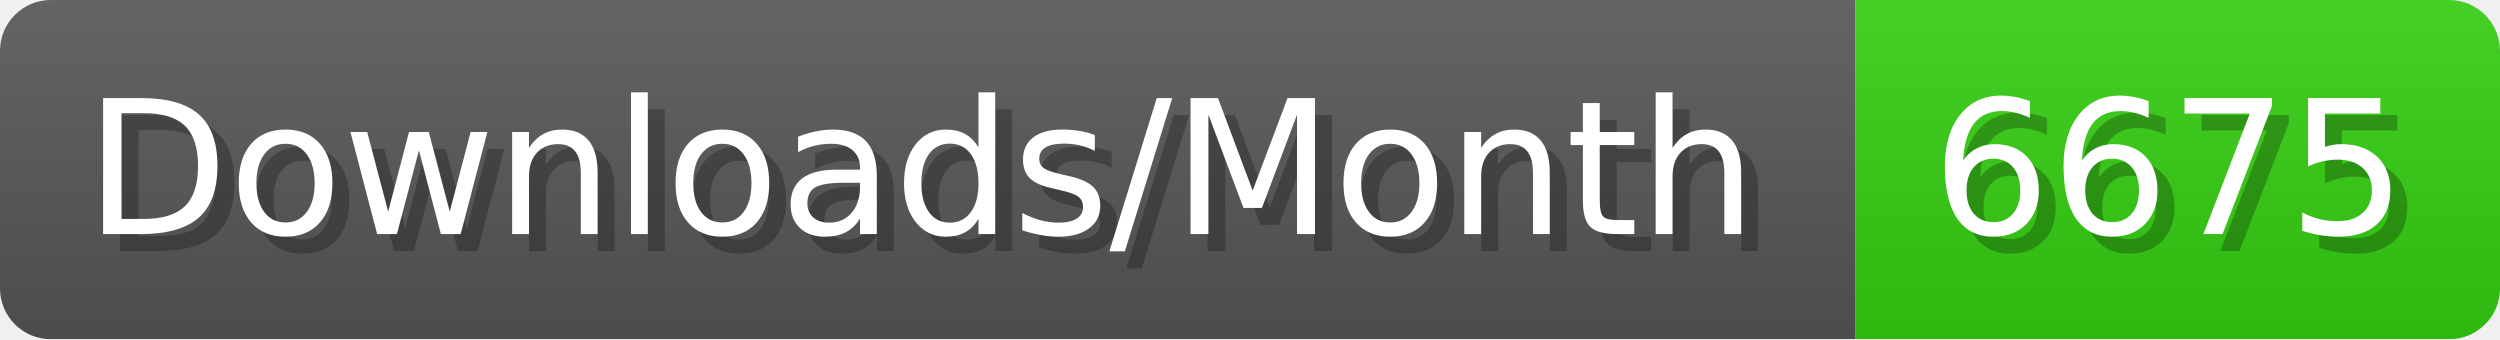
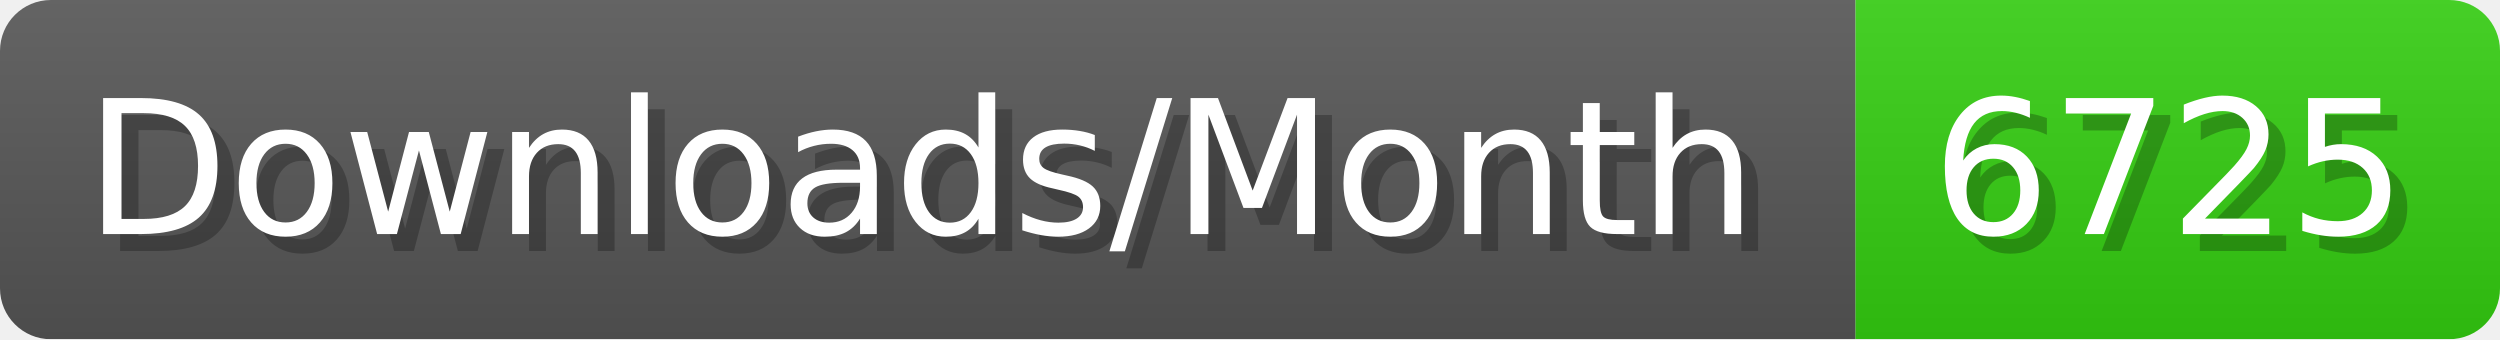
- <svg xmlns="http://www.w3.org/2000/svg" width="147.4" height="20" viewBox="0 0 1474 200" role="img" aria-label="Downloads/Month: 6675">
+ <svg xmlns="http://www.w3.org/2000/svg" width="147.4" height="20" viewBox="0 0 1474 200" role="img" aria-label="Downloads/Month: 6725">
  <linearGradient id="YlXUI" x2="0" y2="100%">
    <stop offset="0" stop-opacity=".1" stop-color="#EEE" />
    <stop offset="1" stop-opacity=".1" />
  </linearGradient>
  <mask id="JHhop">
    <rect width="1474" height="200" rx="30" fill="#FFF" />
  </mask>
  <g mask="url(#JHhop)">
    <rect width="1094" height="200" fill="#555" />
    <rect width="380" height="200" fill="#3C1" x="1094" />
    <rect width="1474" height="200" fill="url(#YlXUI)" />
  </g>
  <g aria-hidden="true" fill="#fff" text-anchor="start" font-family="Verdana,DejaVu Sans,sans-serif" font-size="110">
    <text x="60" y="148" textLength="994" fill="#000" opacity="0.25">Downloads/Month</text>
    <text x="50" y="138" textLength="994">Downloads/Month</text>
-     <text x="1149" y="148" textLength="280" fill="#000" opacity="0.25">6675</text>
-     <text x="1139" y="138" textLength="280">6675</text>
+     <text x="1149" y="148" textLength="280" fill="#000" opacity="0.25">6725</text>
+     <text x="1139" y="138" textLength="280">6725</text>
  </g>
</svg>
